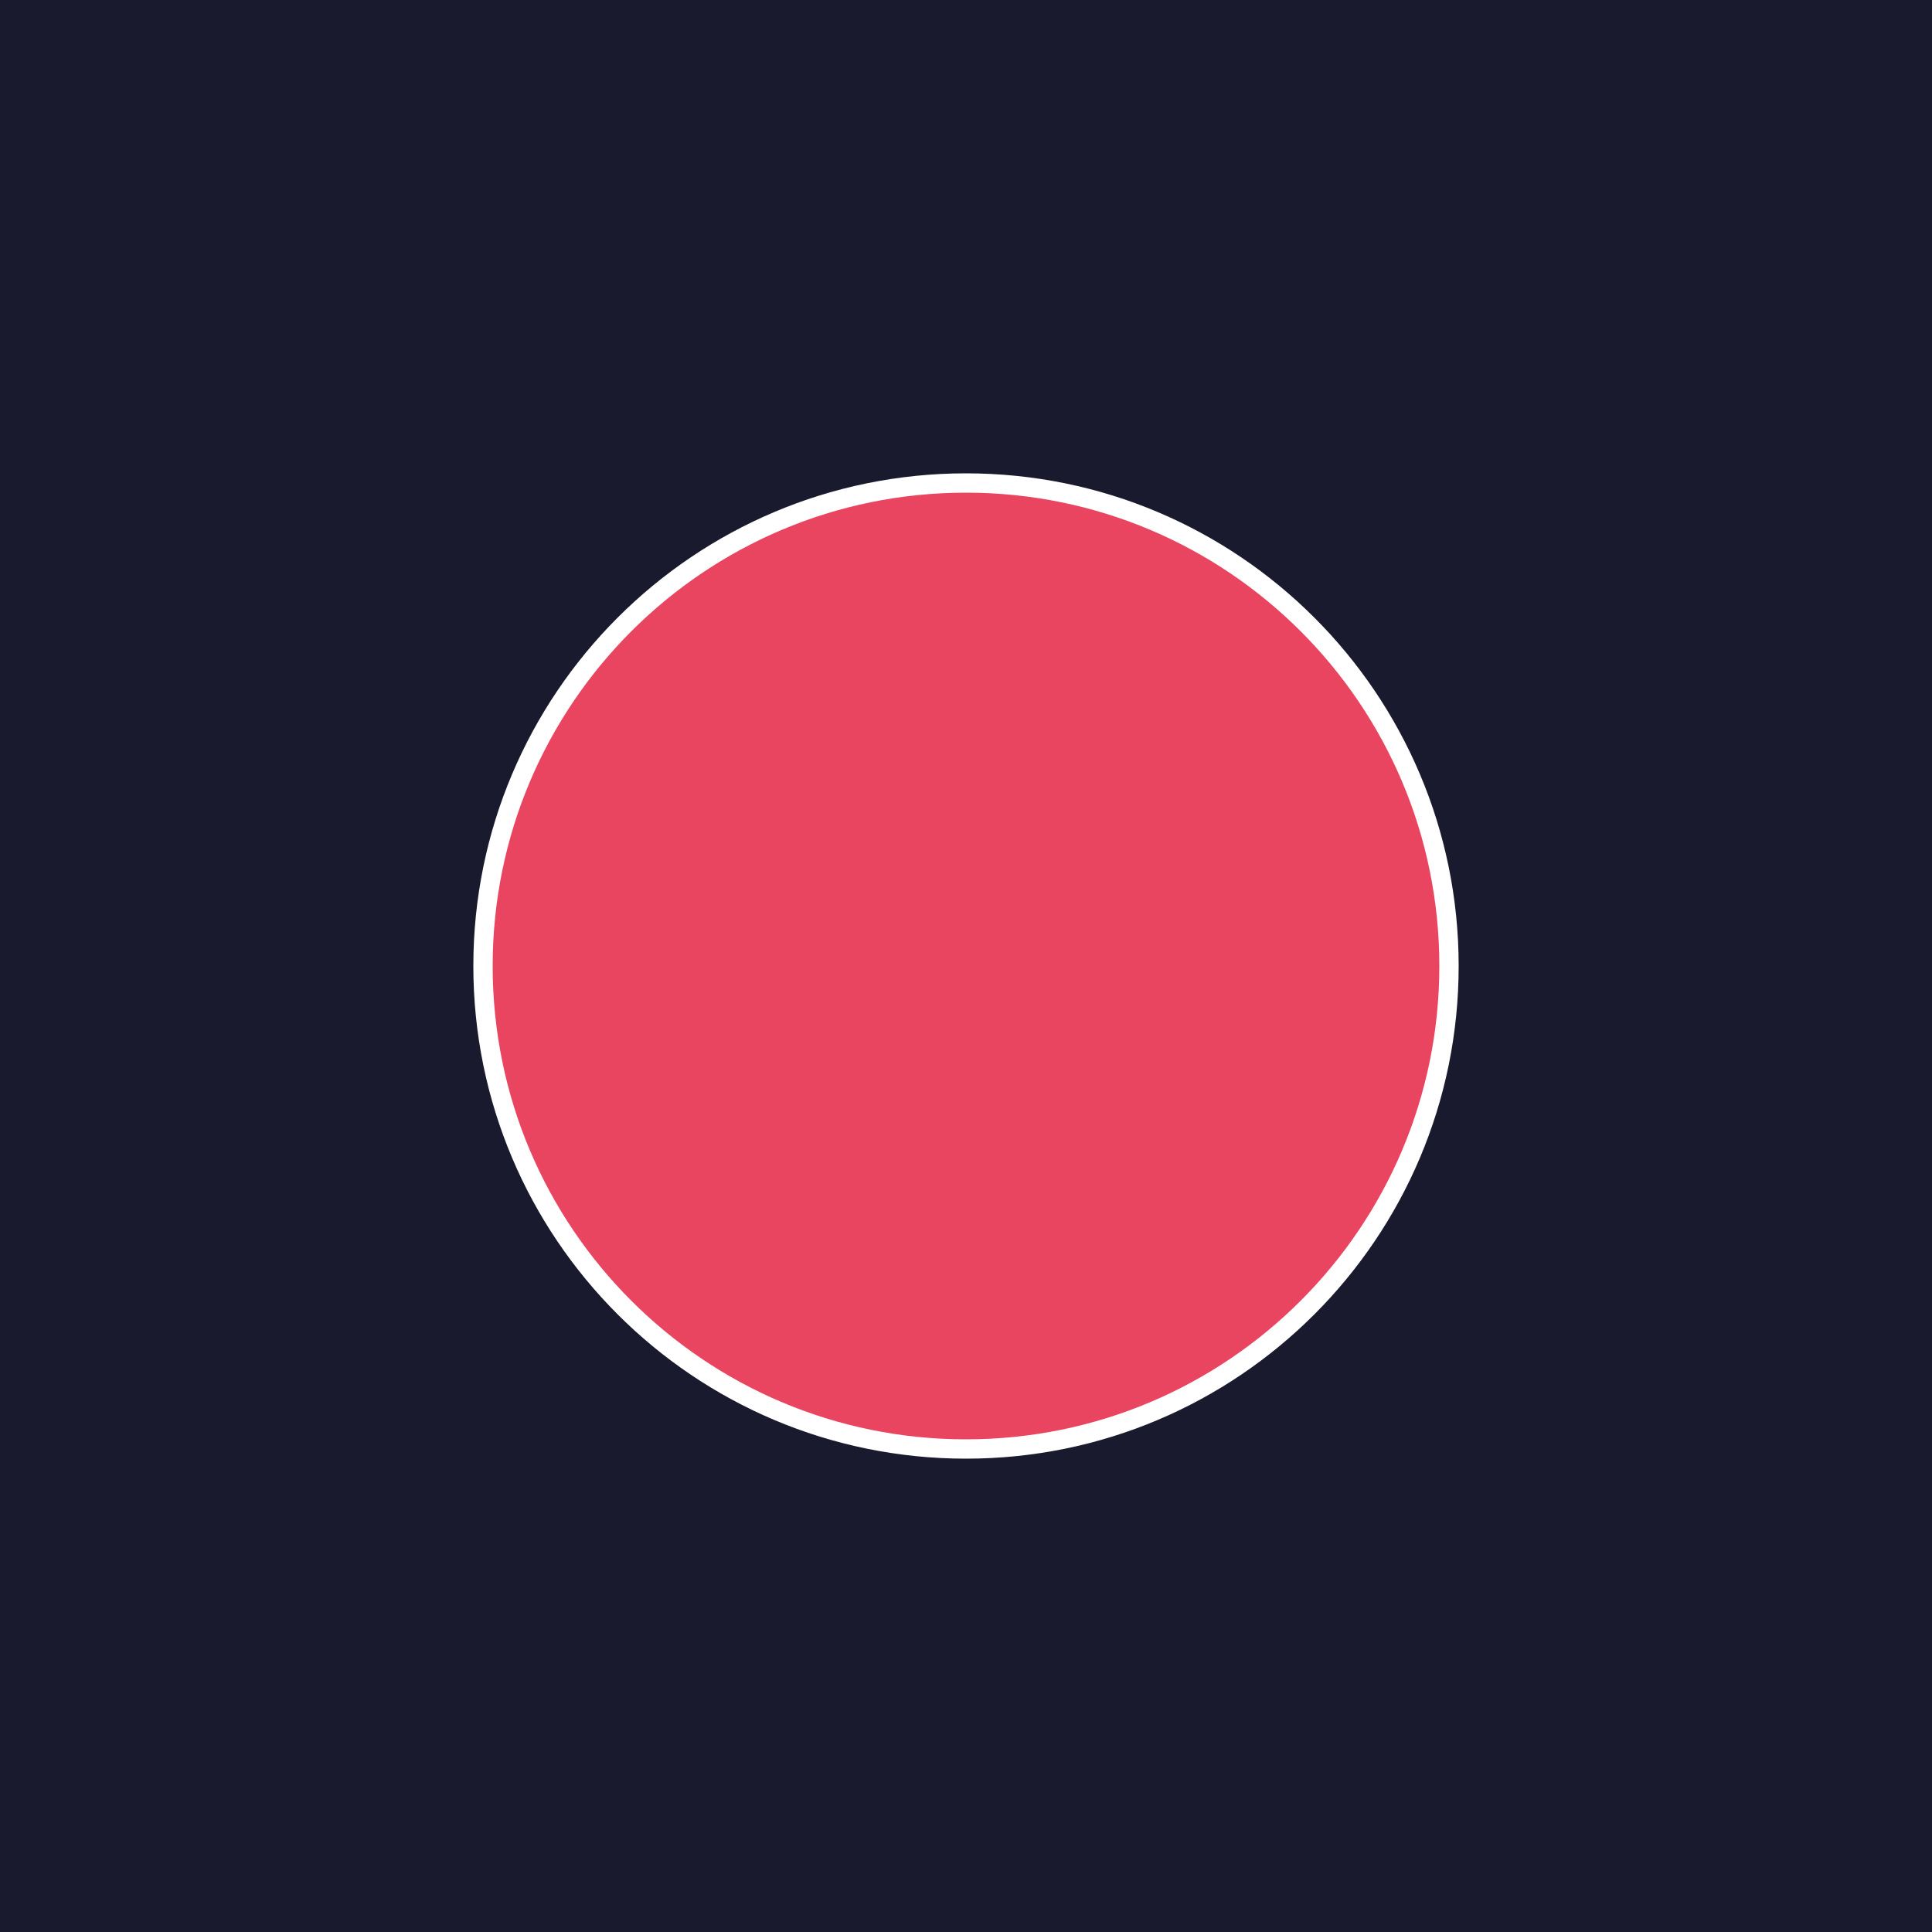
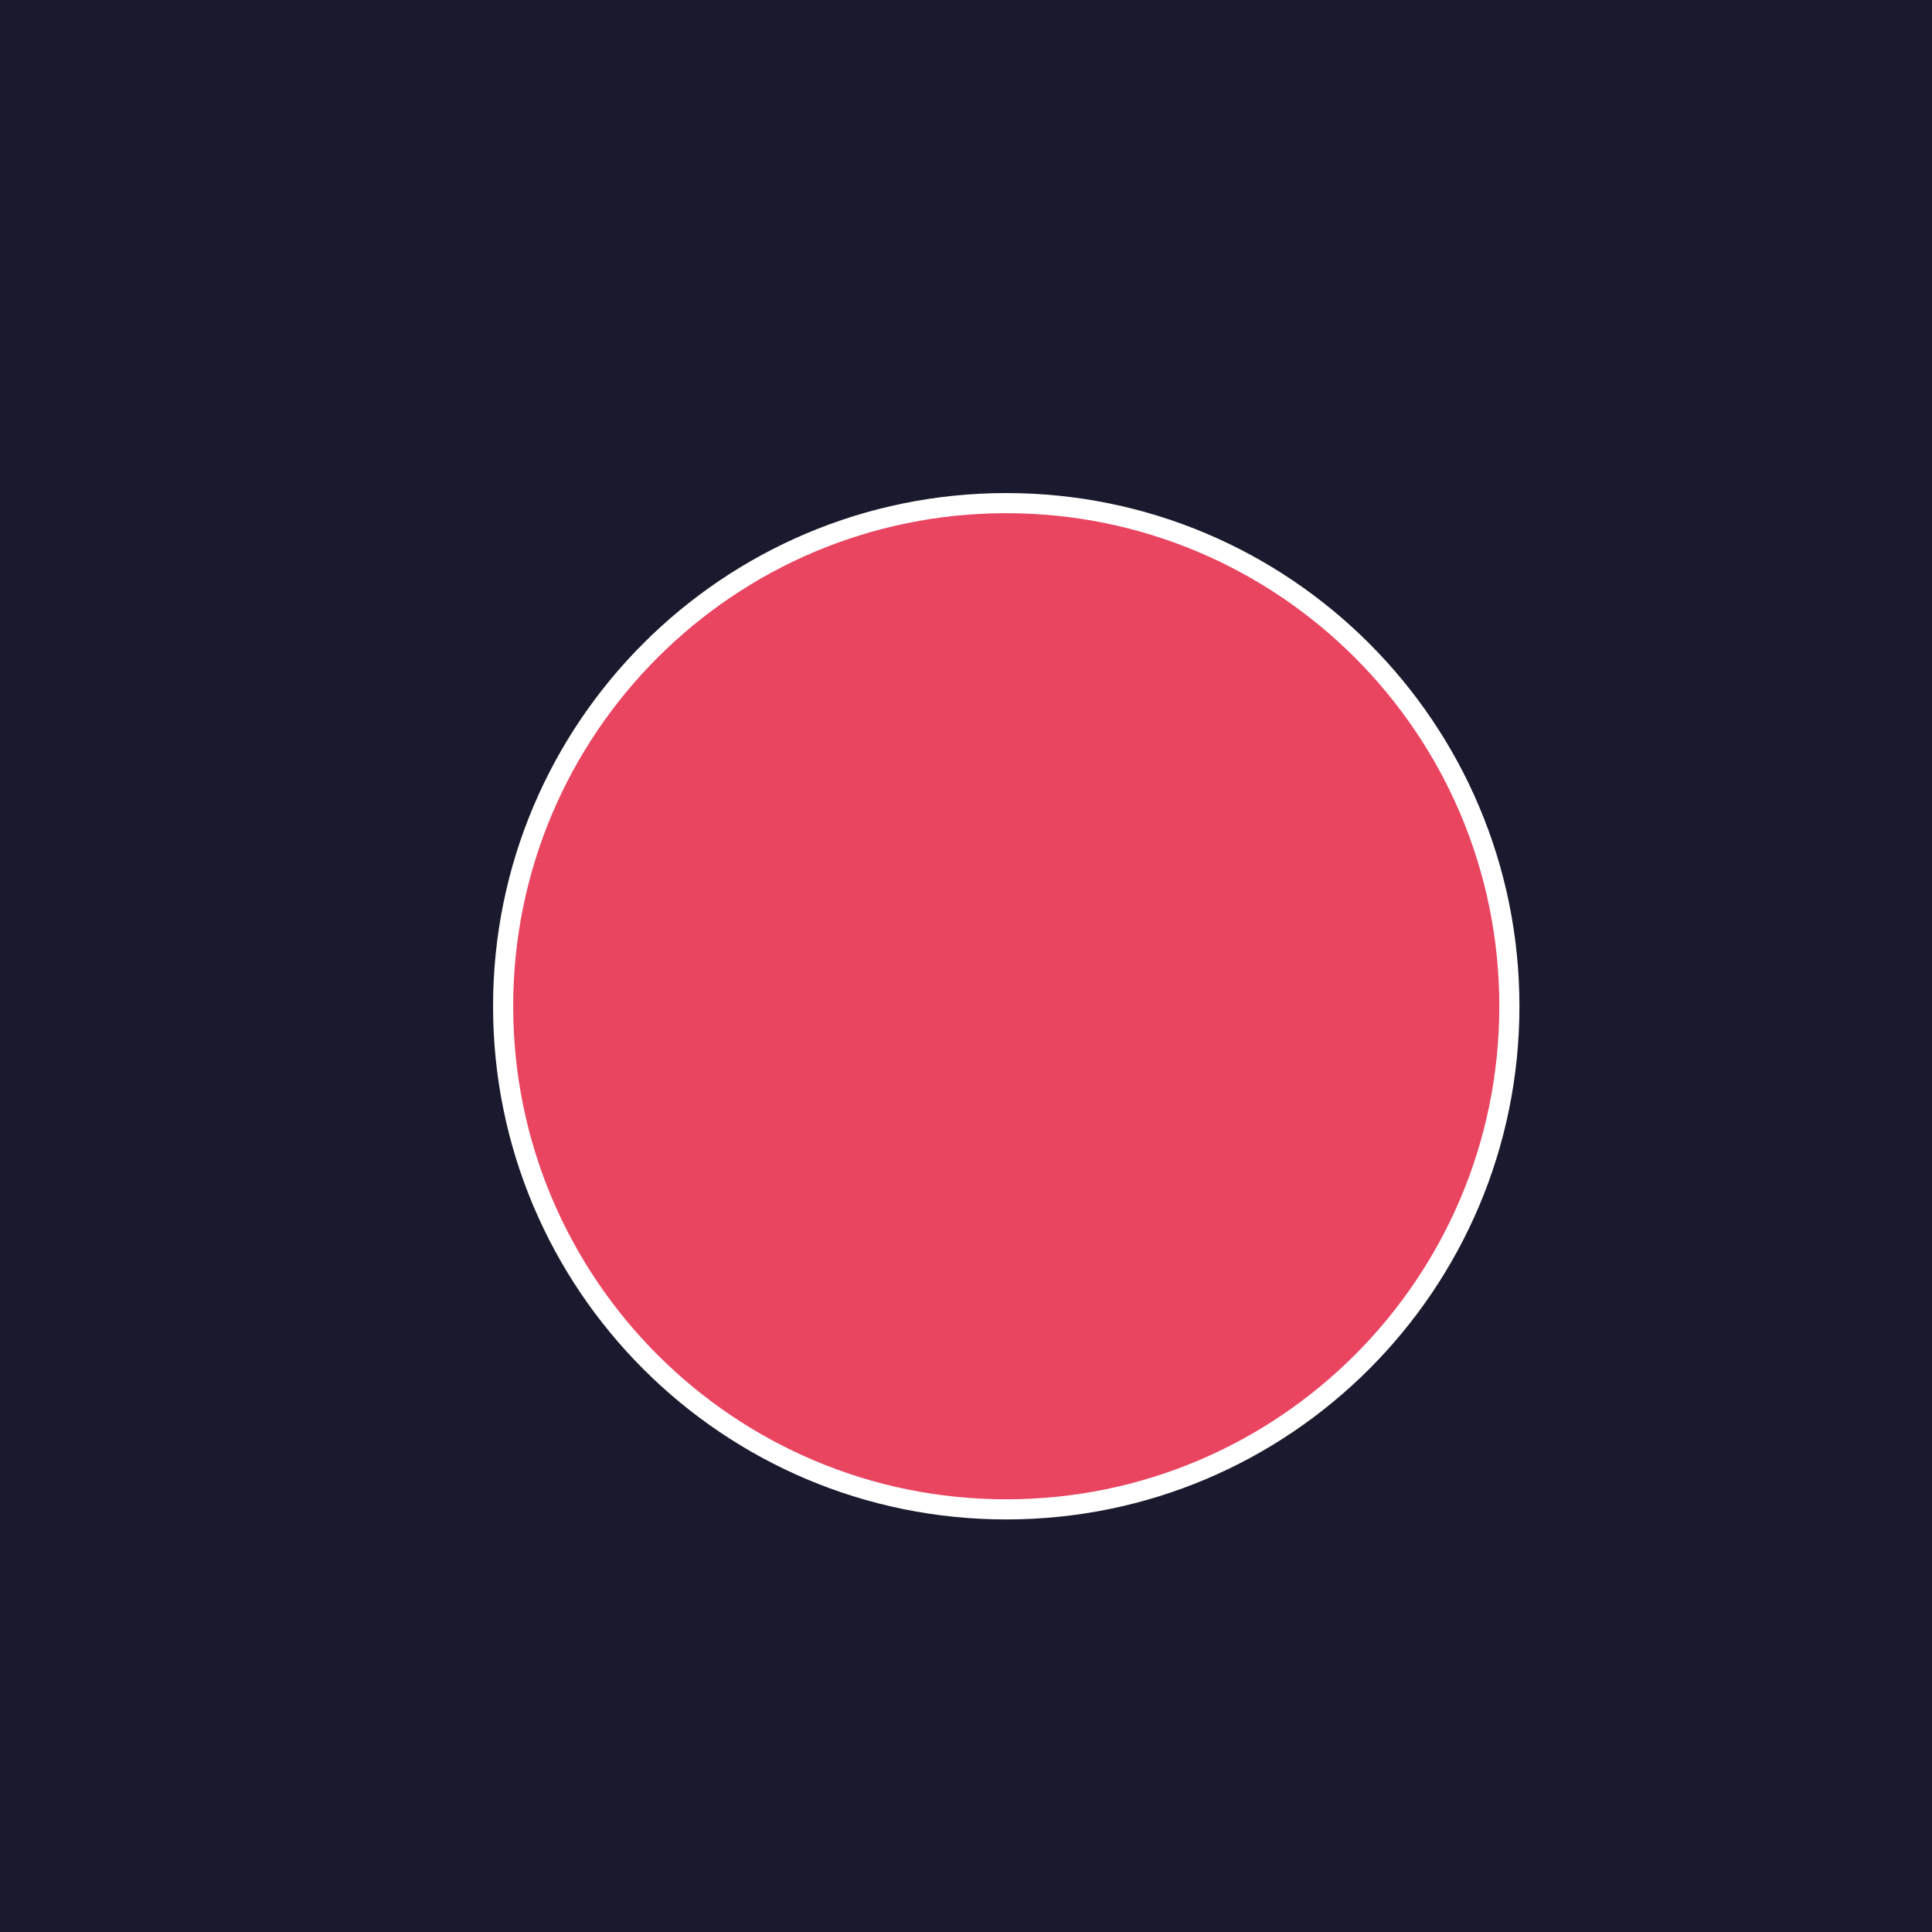
- <svg xmlns="http://www.w3.org/2000/svg" width="200" height="200">
+ <svg xmlns="http://www.w3.org/2000/svg" width="192" height="192">
  <rect width="100%" height="100%" fill="#1a1a2e" />
  <circle cx="100" cy="100" r="50" fill="#e94560" stroke="#fff" stroke-width="2" />
</svg>
